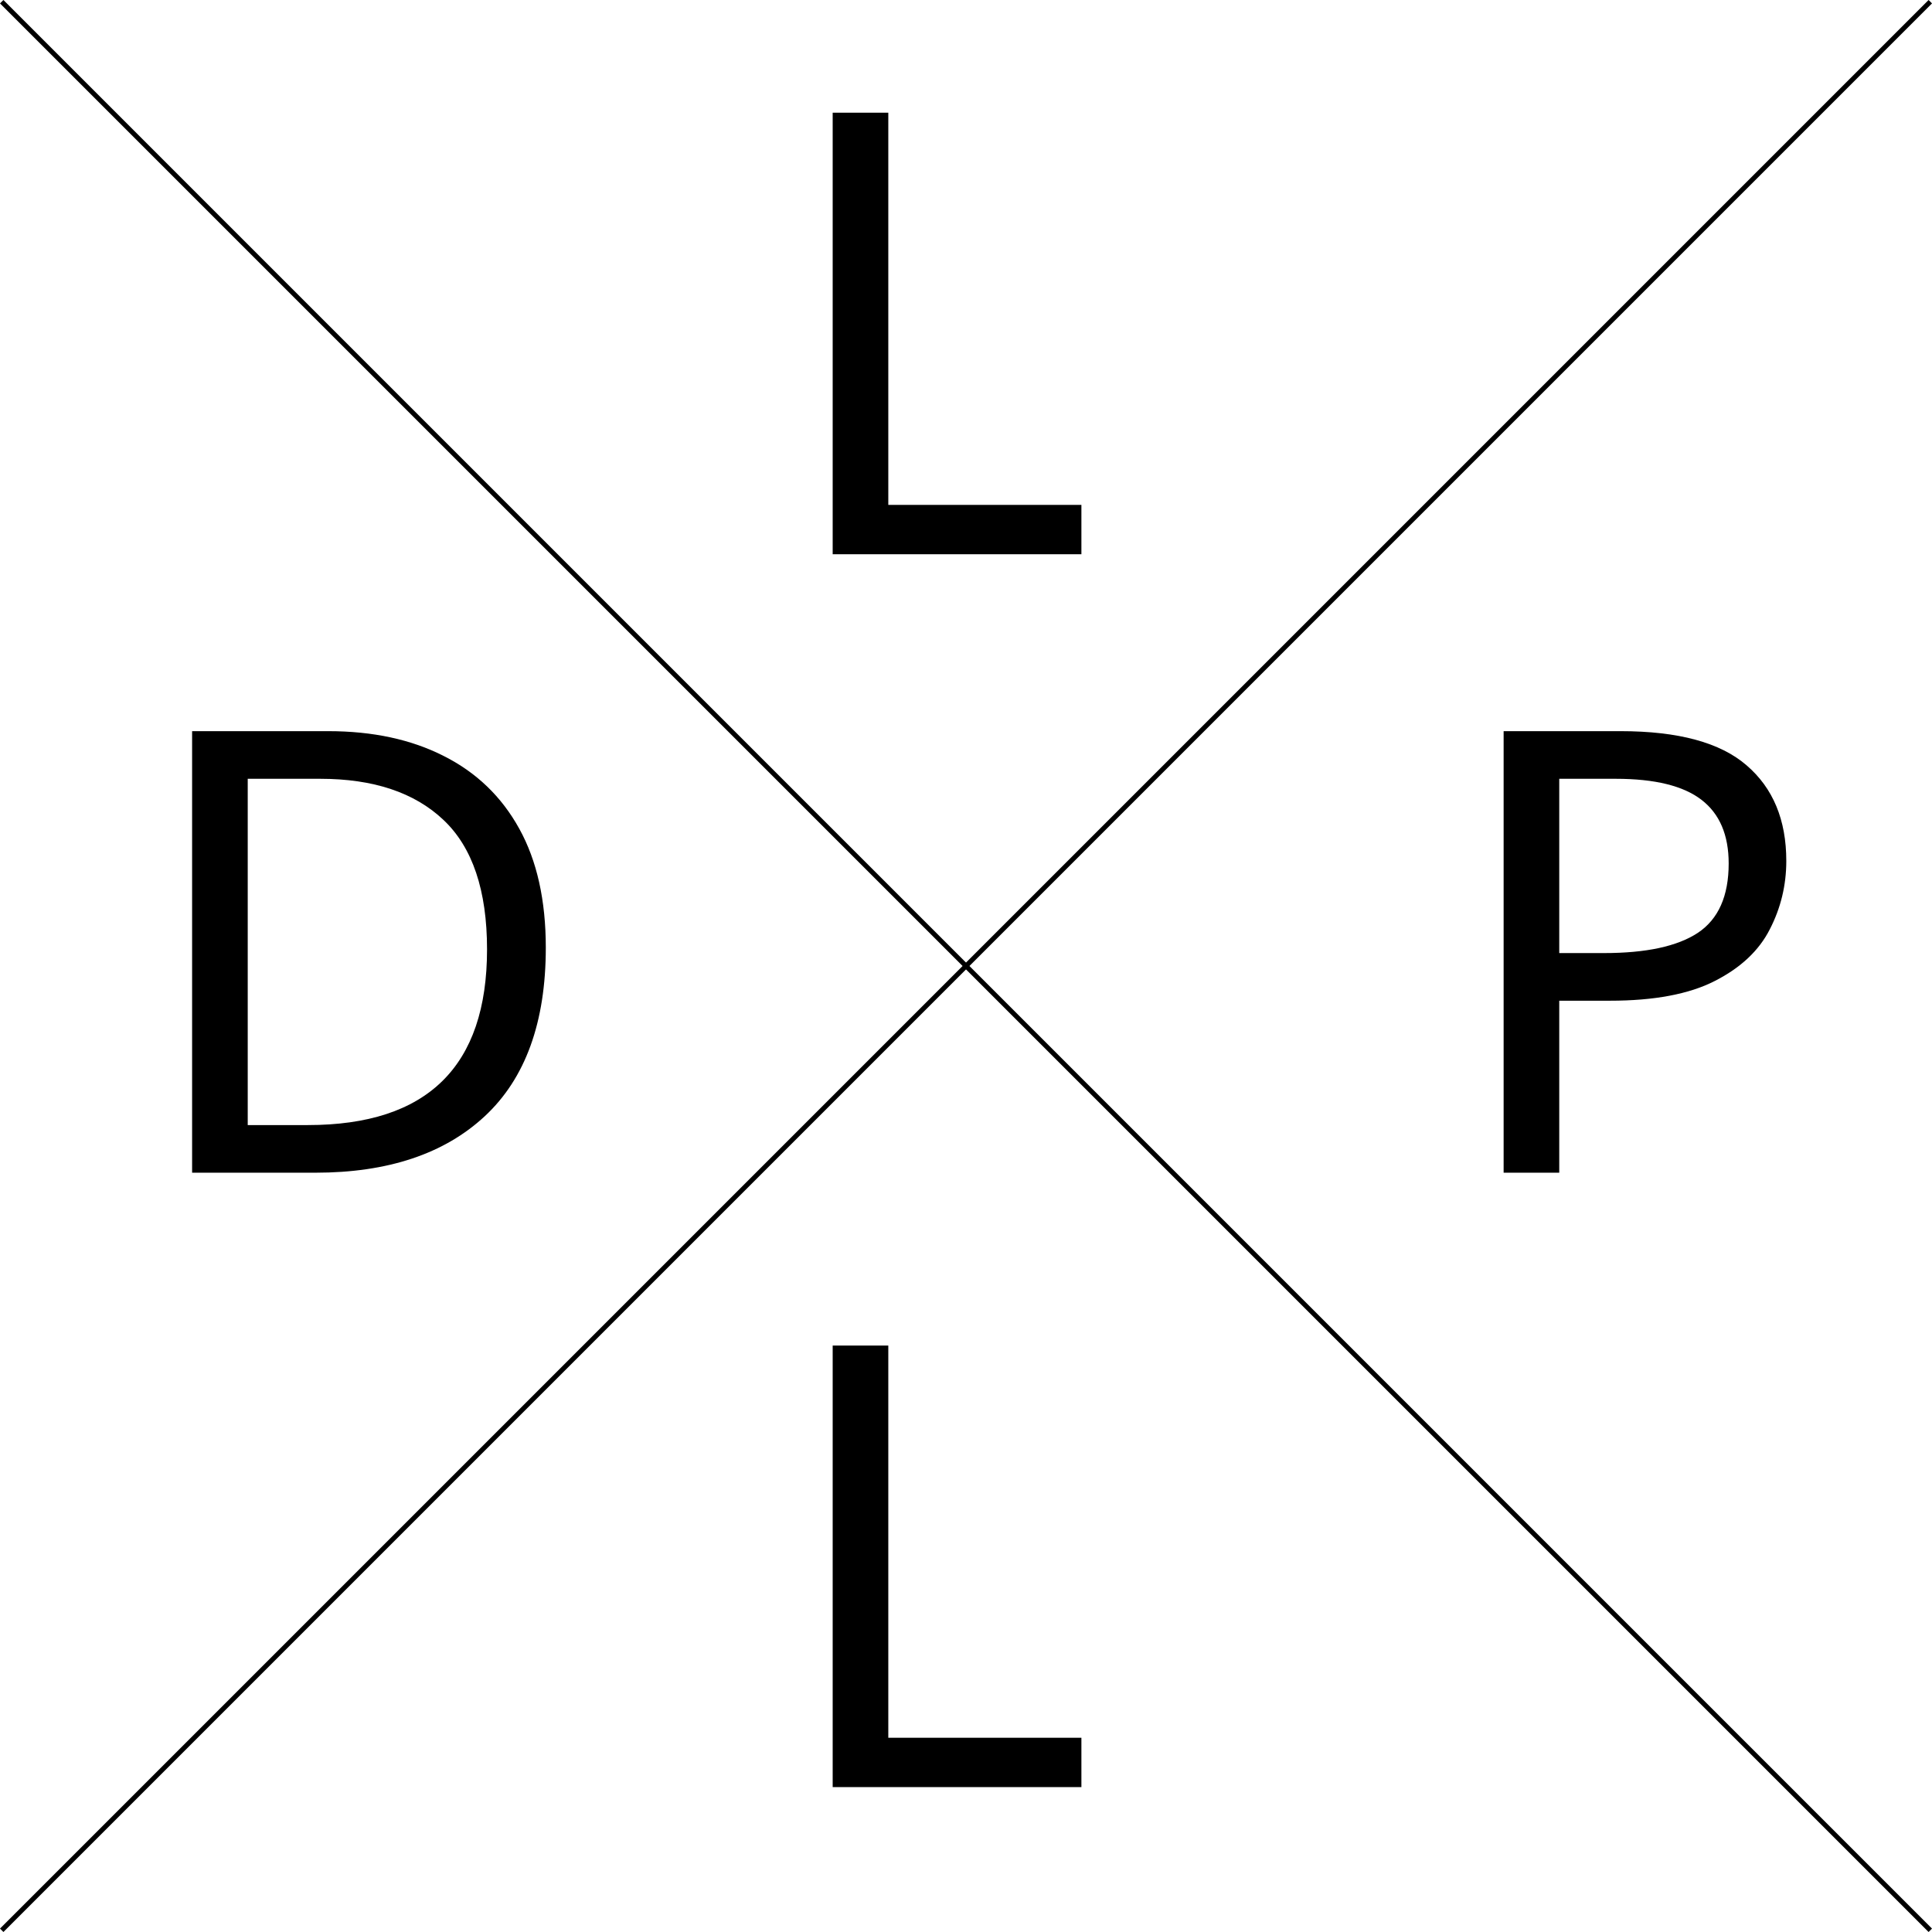
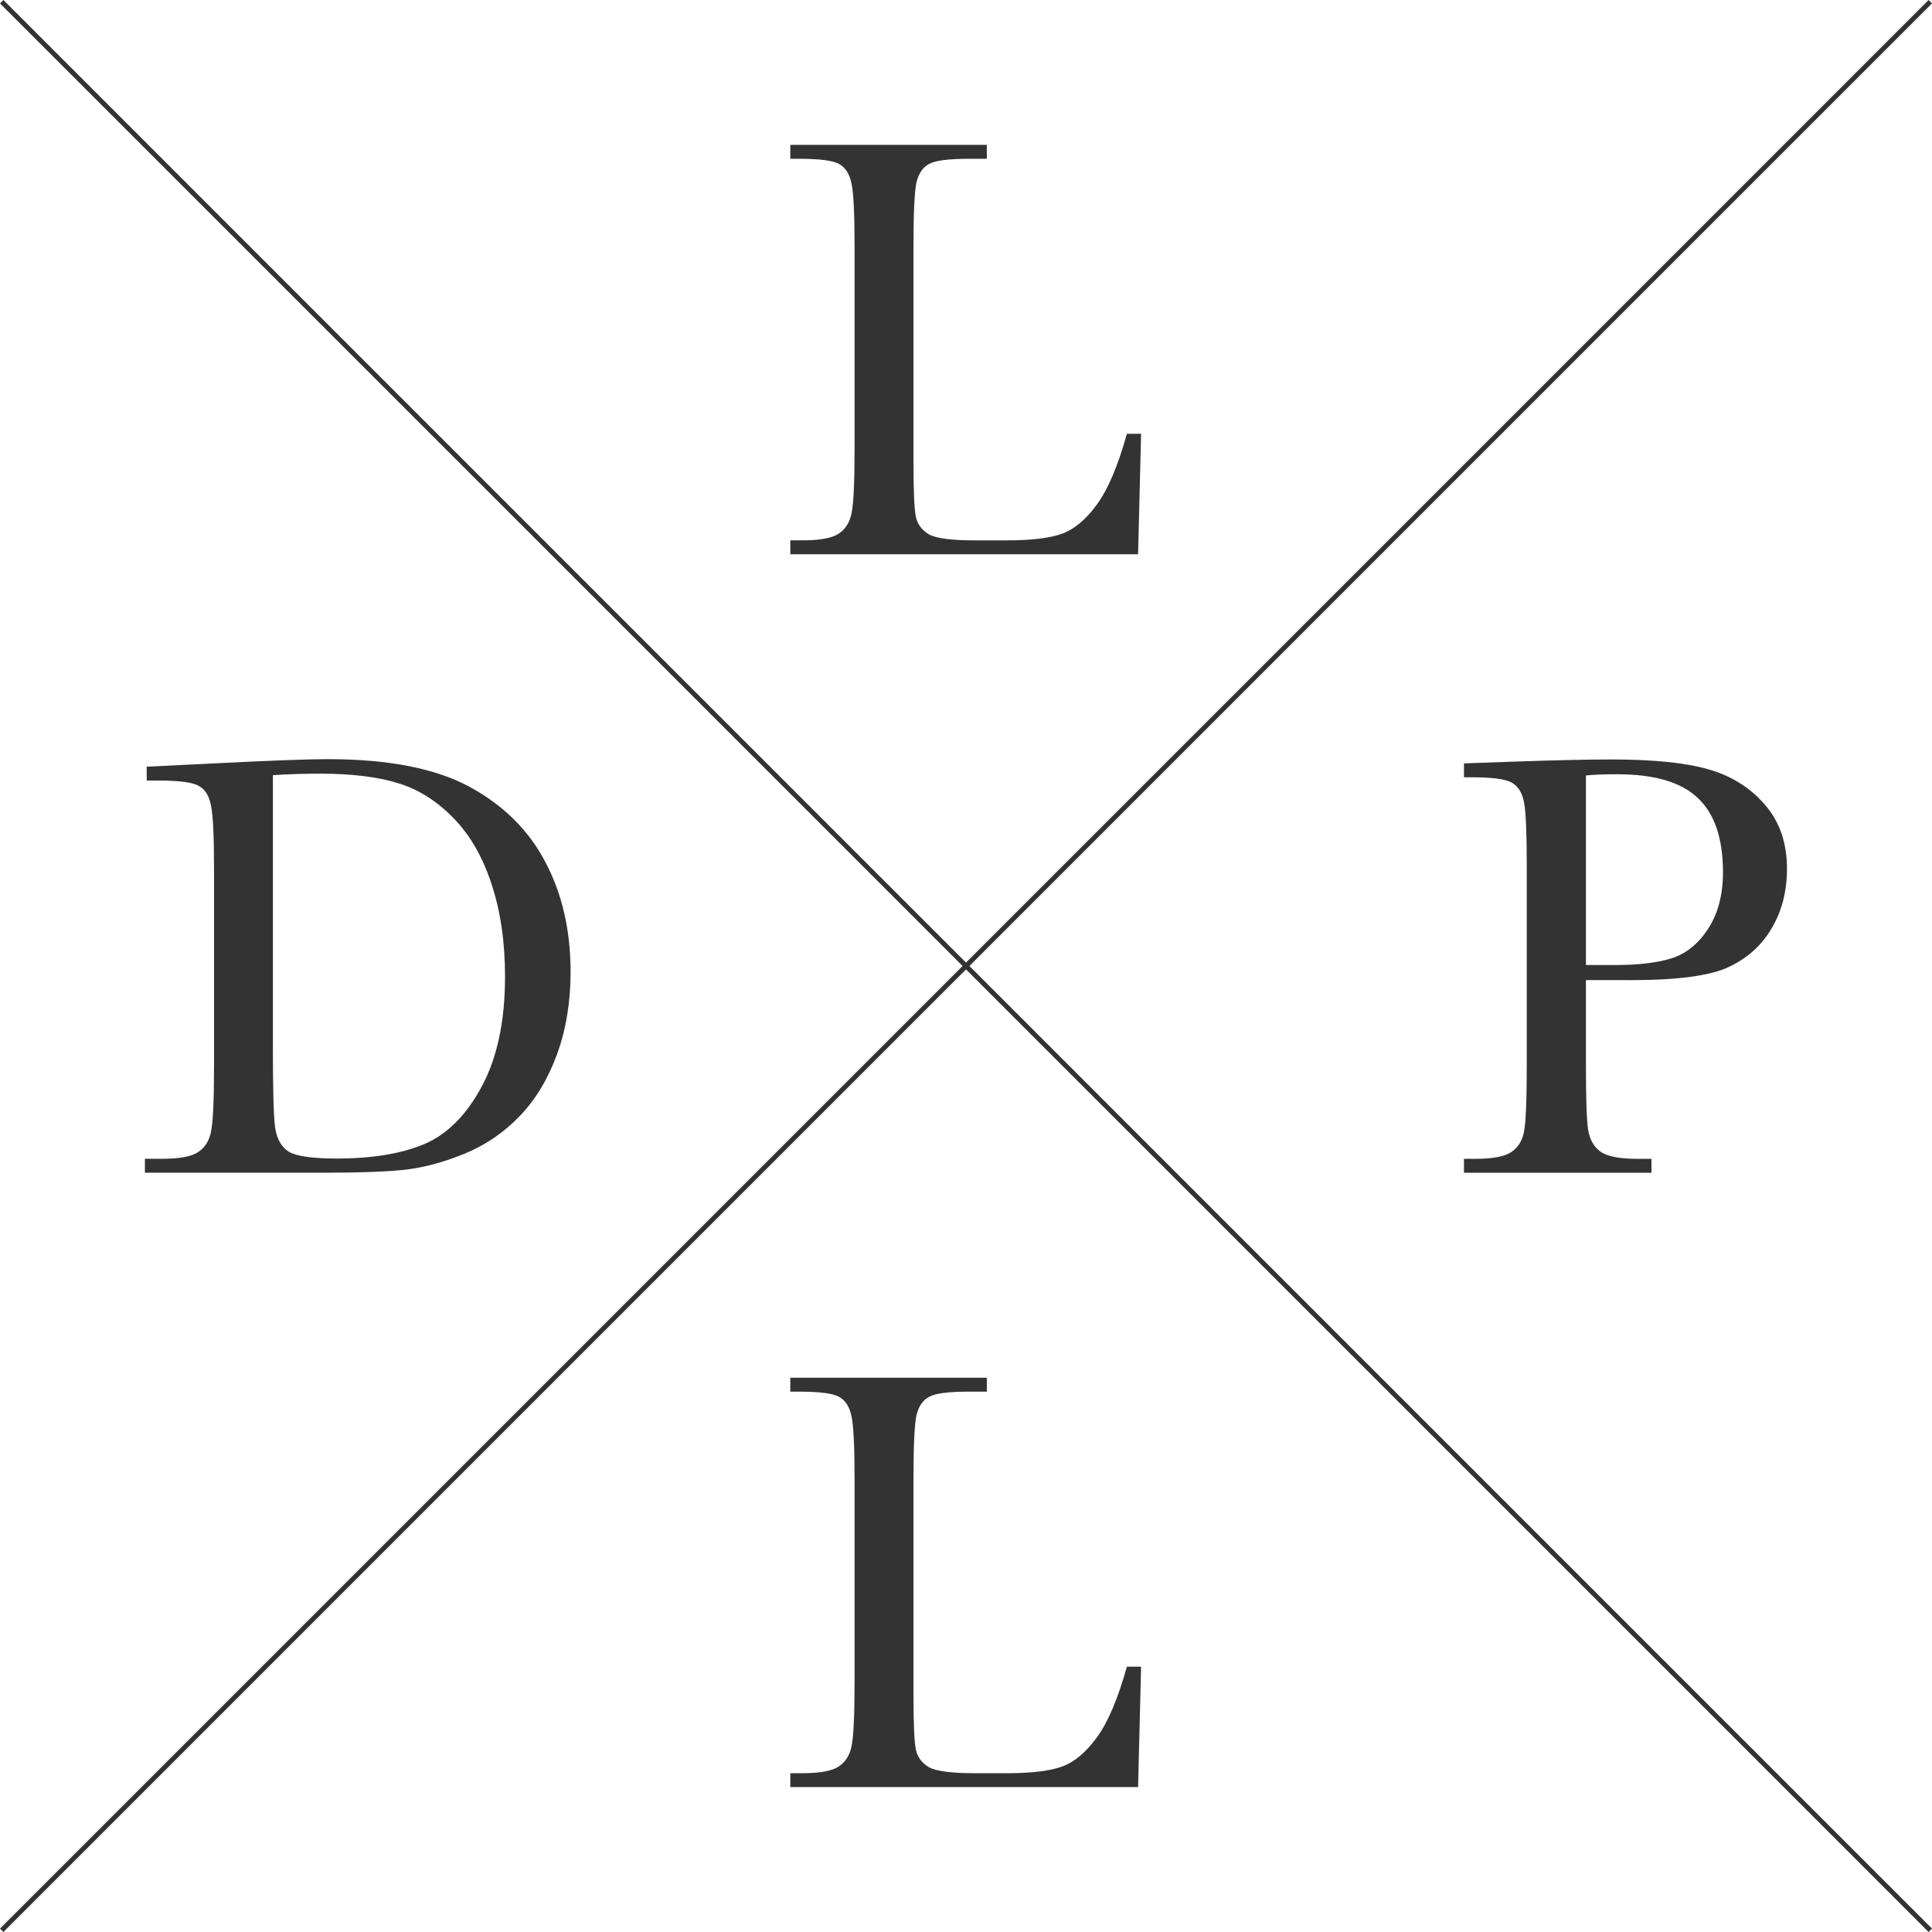
<svg xmlns="http://www.w3.org/2000/svg" width="400" height="400" viewBox="0 0 105.833 105.833" version="1.1" id="svg8">
  <defs id="defs2" />
  <g id="layer1" transform="translate(0,-191.1667)">
-     <path style="display:inline;fill:none;stroke:#000000;stroke-width:0.265;stroke-linecap:butt;stroke-linejoin:miter;stroke-miterlimit:4;stroke-dasharray:none;stroke-opacity:1" d="M 0.094,191.26 105.74,296.906 v 0" id="path815" />
-     <path id="path819" d="M 0.094,296.906 105.74,191.26 v 0" style="display:inline;fill:none;stroke:#000000;stroke-width:0.265;stroke-linecap:butt;stroke-linejoin:miter;stroke-miterlimit:4;stroke-dasharray:none;stroke-opacity:1" />
-     <text xml:space="preserve" style="font-style:normal;font-variant:normal;font-weight:normal;font-stretch:normal;font-size:10.583px;line-height:1.25;font-family:Baskerville;-inkscape-font-specification:Baskerville;letter-spacing:0px;word-spacing:0px;fill:#000000;fill-opacity:1;stroke:none;stroke-width:0.265" x="42.333" y="221.528" id="text831">
-       <tspan id="tspan829" x="42.333" y="221.528" style="font-size:33.867px;stroke-width:0.265">L</tspan>
-     </text>
-     <text id="text835" y="289.062" x="42.333" style="font-style:normal;font-variant:normal;font-weight:normal;font-stretch:normal;font-size:10.583px;line-height:1.25;font-family:Baskerville;-inkscape-font-specification:Baskerville;letter-spacing:0px;word-spacing:0px;fill:#000000;fill-opacity:1;stroke:none;stroke-width:0.265" xml:space="preserve">
-       <tspan style="font-size:33.867px;stroke-width:0.265" y="289.062" x="42.333" id="tspan833">L</tspan>
-     </text>
-     <text xml:space="preserve" style="font-style:normal;font-variant:normal;font-weight:normal;font-stretch:normal;font-size:10.583px;line-height:1.25;font-family:Baskerville;-inkscape-font-specification:Baskerville;letter-spacing:0px;word-spacing:0px;fill:#000000;fill-opacity:1;stroke:none;stroke-width:0.265" x="79.087" y="255.407" id="text897">
-       <tspan id="tspan895" x="79.087" y="255.407" style="font-size:33.867px;stroke-width:0.265">P</tspan>
-     </text>
-     <text id="text901" y="255.407" x="7.243" style="font-style:normal;font-variant:normal;font-weight:normal;font-stretch:normal;font-size:10.583px;line-height:1.25;font-family:Baskerville;-inkscape-font-specification:Baskerville;letter-spacing:0px;word-spacing:0px;fill:#000000;fill-opacity:1;stroke:none;stroke-width:0.265" xml:space="preserve">
-       <tspan style="font-size:33.867px;stroke-width:0.265" y="255.407" x="7.243" id="tspan899">D</tspan>
-     </text>
+     <path style="display:inline;fill:none;stroke:#333333;stroke-width:0.265;stroke-linecap:butt;stroke-linejoin:miter;stroke-miterlimit:4;stroke-dasharray:none;stroke-opacity:1" d="M 0.094,191.26 105.74,296.906 v 0" id="path815" />
+     <path id="path819" d="M 0.094,296.906 105.74,191.26 v 0" style="display:inline;fill:none;stroke:#333333;stroke-width:0.265;stroke-linecap:butt;stroke-linejoin:miter;stroke-miterlimit:4;stroke-dasharray:none;stroke-opacity:1" />
+     <g aria-label="L" style="font-style:normal;font-variant:normal;font-weight:normal;font-stretch:normal;font-size:10.583px;line-height:1.25;font-family:Baskerville;-inkscape-font-specification:Baskerville;letter-spacing:0px;word-spacing:0px;display:inline;fill:#333333;fill-opacity:1;stroke:none;stroke-width:0.265" id="text831">
+       <path d="m 62.508,214.93 -0.165,6.598 H 43.292 v -0.761 h 0.661 q 1.439,0 1.984,-0.364 0.562,-0.364 0.711,-1.124 0.165,-0.777 0.165,-3.588 v -10.997 q 0,-2.679 -0.165,-3.456 -0.149,-0.777 -0.661,-1.075 -0.496,-0.298 -2.199,-0.298 h -0.496 v -0.761 h 10.765 v 0.761 h -0.992 q -1.654,0 -2.166,0.281 -0.513,0.265 -0.695,1.009 -0.165,0.744 -0.165,3.539 v 11.741 q 0,2.431 0.132,3.043 0.132,0.612 0.711,0.959 0.595,0.331 2.53,0.331 h 1.703 q 2.067,0 3.059,-0.364 1.009,-0.364 1.902,-1.587 0.91,-1.224 1.654,-3.886 z" style="font-size:33.867px;stroke-width:0.265" id="path903" />
+     </g>
+     <g aria-label="L" style="font-style:normal;font-variant:normal;font-weight:normal;font-stretch:normal;font-size:10.583px;line-height:1.25;font-family:Baskerville;-inkscape-font-specification:Baskerville;letter-spacing:0px;word-spacing:0px;fill:#333333;fill-opacity:1;stroke:none;stroke-width:0.265" id="text835">
+       <path d="m 62.508,282.464 -0.165,6.598 H 43.292 v -0.761 h 0.661 q 1.439,0 1.984,-0.364 0.562,-0.364 0.711,-1.124 0.165,-0.777 0.165,-3.588 v -10.997 q 0,-2.679 -0.165,-3.456 -0.149,-0.777 -0.661,-1.075 -0.496,-0.298 -2.199,-0.298 h -0.496 v -0.761 h 10.765 v 0.761 h -0.992 q -1.654,0 -2.166,0.281 -0.513,0.265 -0.695,1.009 -0.165,0.744 -0.165,3.539 v 11.741 q 0,2.431 0.132,3.043 0.132,0.612 0.711,0.959 0.595,0.331 2.53,0.331 h 1.703 q 2.067,0 3.059,-0.364 1.009,-0.364 1.902,-1.587 0.91,-1.224 1.654,-3.886 z" style="font-size:33.867px;stroke-width:0.265" id="path909" />
+     </g>
+     <g aria-label="P" style="font-style:normal;font-variant:normal;font-weight:normal;font-stretch:normal;font-size:10.583px;line-height:1.25;font-family:Baskerville;-inkscape-font-specification:Baskerville;letter-spacing:0px;word-spacing:0px;fill:#333333;fill-opacity:1;stroke:none;stroke-width:0.265" id="text897">
+       <path d="m 86.876,244.857 v 4.713 q 0,2.646 0.116,3.473 0.132,0.81 0.678,1.207 0.546,0.397 2.051,0.397 h 0.744 v 0.761 H 80.195 v -0.761 h 0.595 q 1.439,0 1.984,-0.364 0.562,-0.364 0.711,-1.124 0.149,-0.777 0.149,-3.588 v -10.997 q 0,-2.679 -0.149,-3.456 -0.149,-0.777 -0.661,-1.075 -0.513,-0.298 -2.216,-0.298 h -0.413 v -0.761 l 2.811,-0.099 q 3.373,-0.116 5.259,-0.116 3.473,0 5.341,0.546 1.885,0.546 3.076,1.935 1.207,1.389 1.207,3.506 0,1.836 -0.827,3.241 -0.81,1.406 -2.348,2.133 -1.521,0.728 -5.374,0.728 z m 0,-0.827 h 1.604 q 1.935,0 3.125,-0.38 1.191,-0.397 1.984,-1.637 0.794,-1.24 0.794,-3.059 0,-2.778 -1.373,-4.068 -1.356,-1.306 -4.415,-1.306 -1.124,0 -1.72,0.066 z" style="font-size:33.867px;stroke-width:0.265" id="path906" />
+     </g>
+     <g aria-label="D" style="font-style:normal;font-variant:normal;font-weight:normal;font-stretch:normal;font-size:10.583px;line-height:1.25;font-family:Baskerville;-inkscape-font-specification:Baskerville;letter-spacing:0px;word-spacing:0px;fill:#333333;fill-opacity:1;stroke:none;stroke-width:0.265" id="text901">
+       <path d="m 8.037,233.166 3.688,-0.182 q 4.614,-0.232 6.218,-0.232 4.994,0 7.789,1.521 2.795,1.521 4.151,4.134 1.373,2.596 1.373,6.003 0,2.464 -0.744,4.514 -0.744,2.034 -2.051,3.39 -1.29,1.339 -3.01,2.051 -1.703,0.695 -3.241,0.876 -1.538,0.165 -4.333,0.165 H 7.938 v -0.761 h 0.926 q 1.439,0 1.984,-0.364 0.562,-0.364 0.711,-1.124 0.165,-0.777 0.165,-3.588 v -10.815 q 0,-2.679 -0.165,-3.456 -0.149,-0.794 -0.661,-1.075 -0.496,-0.298 -2.199,-0.298 H 8.037 Z m 6.912,0.463 v 14.982 q 0,3.324 0.116,4.283 0.132,0.959 0.744,1.356 0.628,0.38 2.629,0.38 2.927,0 4.812,-0.794 1.885,-0.81 3.142,-3.158 1.273,-2.365 1.273,-6.019 0,-2.844 -0.744,-5.077 -0.728,-2.232 -2.1,-3.621 -1.373,-1.406 -3.043,-1.902 -1.67,-0.513 -4.283,-0.513 -1.257,0 -2.547,0.083 z" style="font-size:33.867px;display:inline;stroke-width:0.265" id="path912" />
+     </g>
  </g>
</svg>
